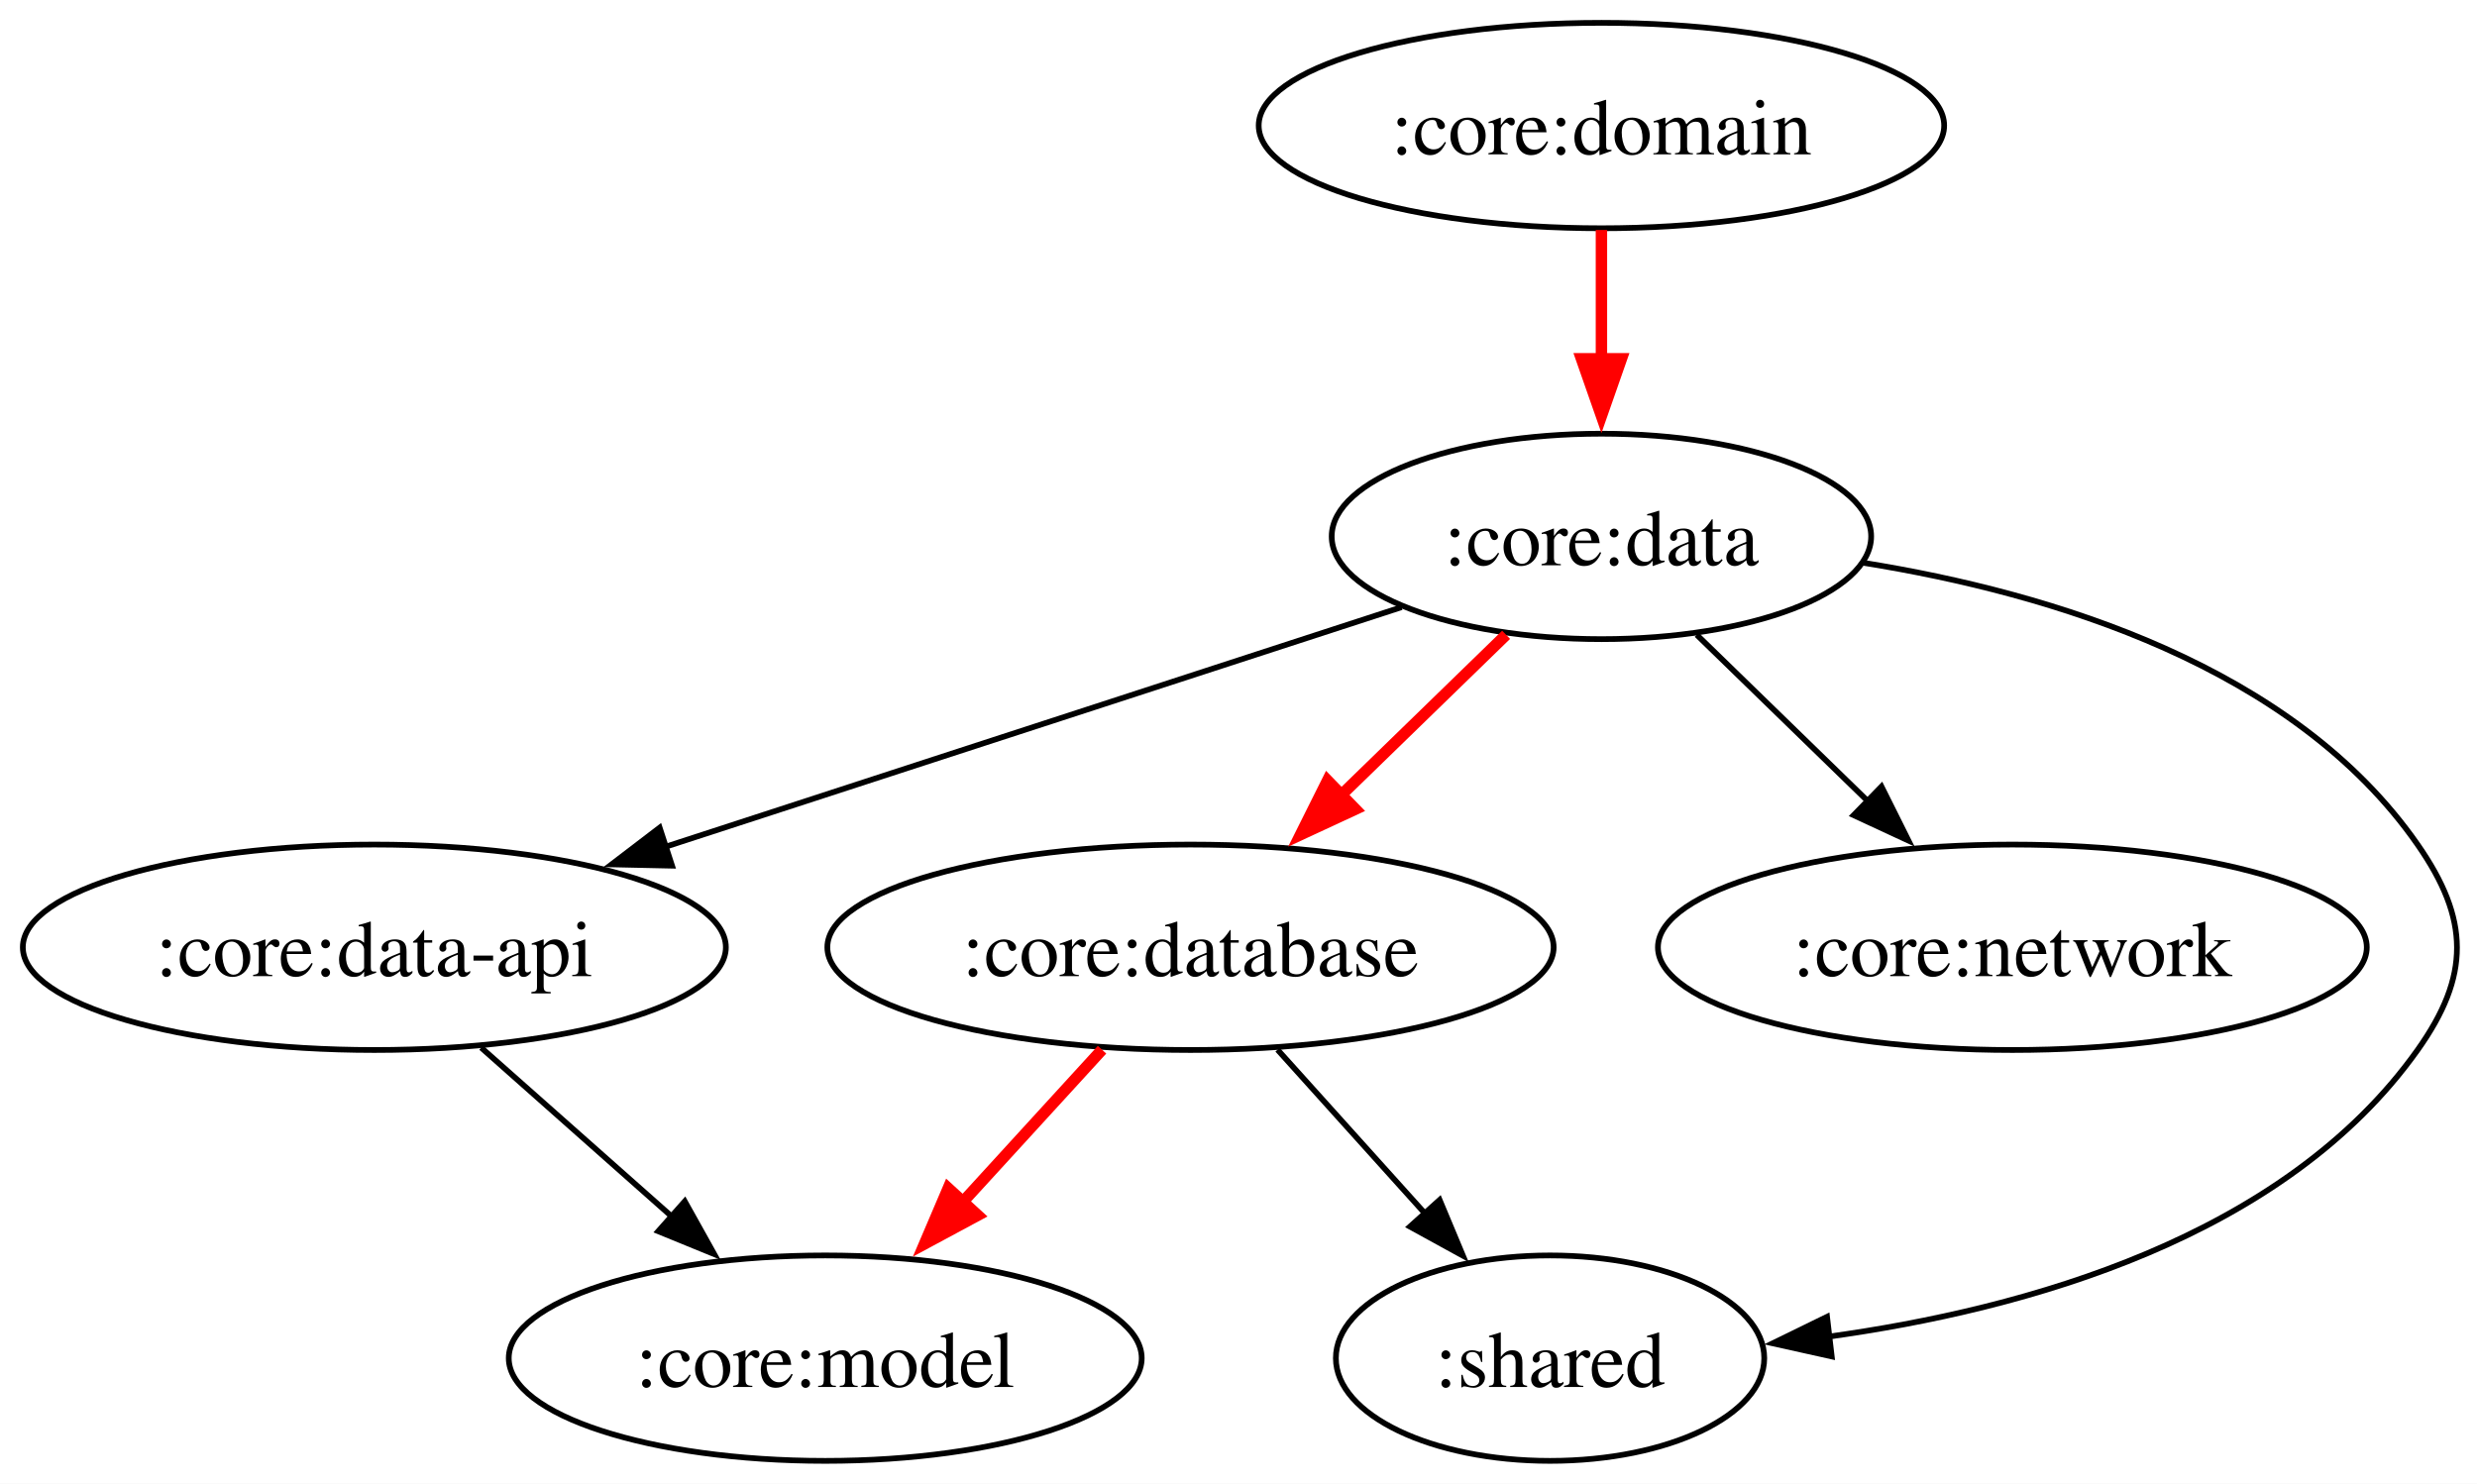
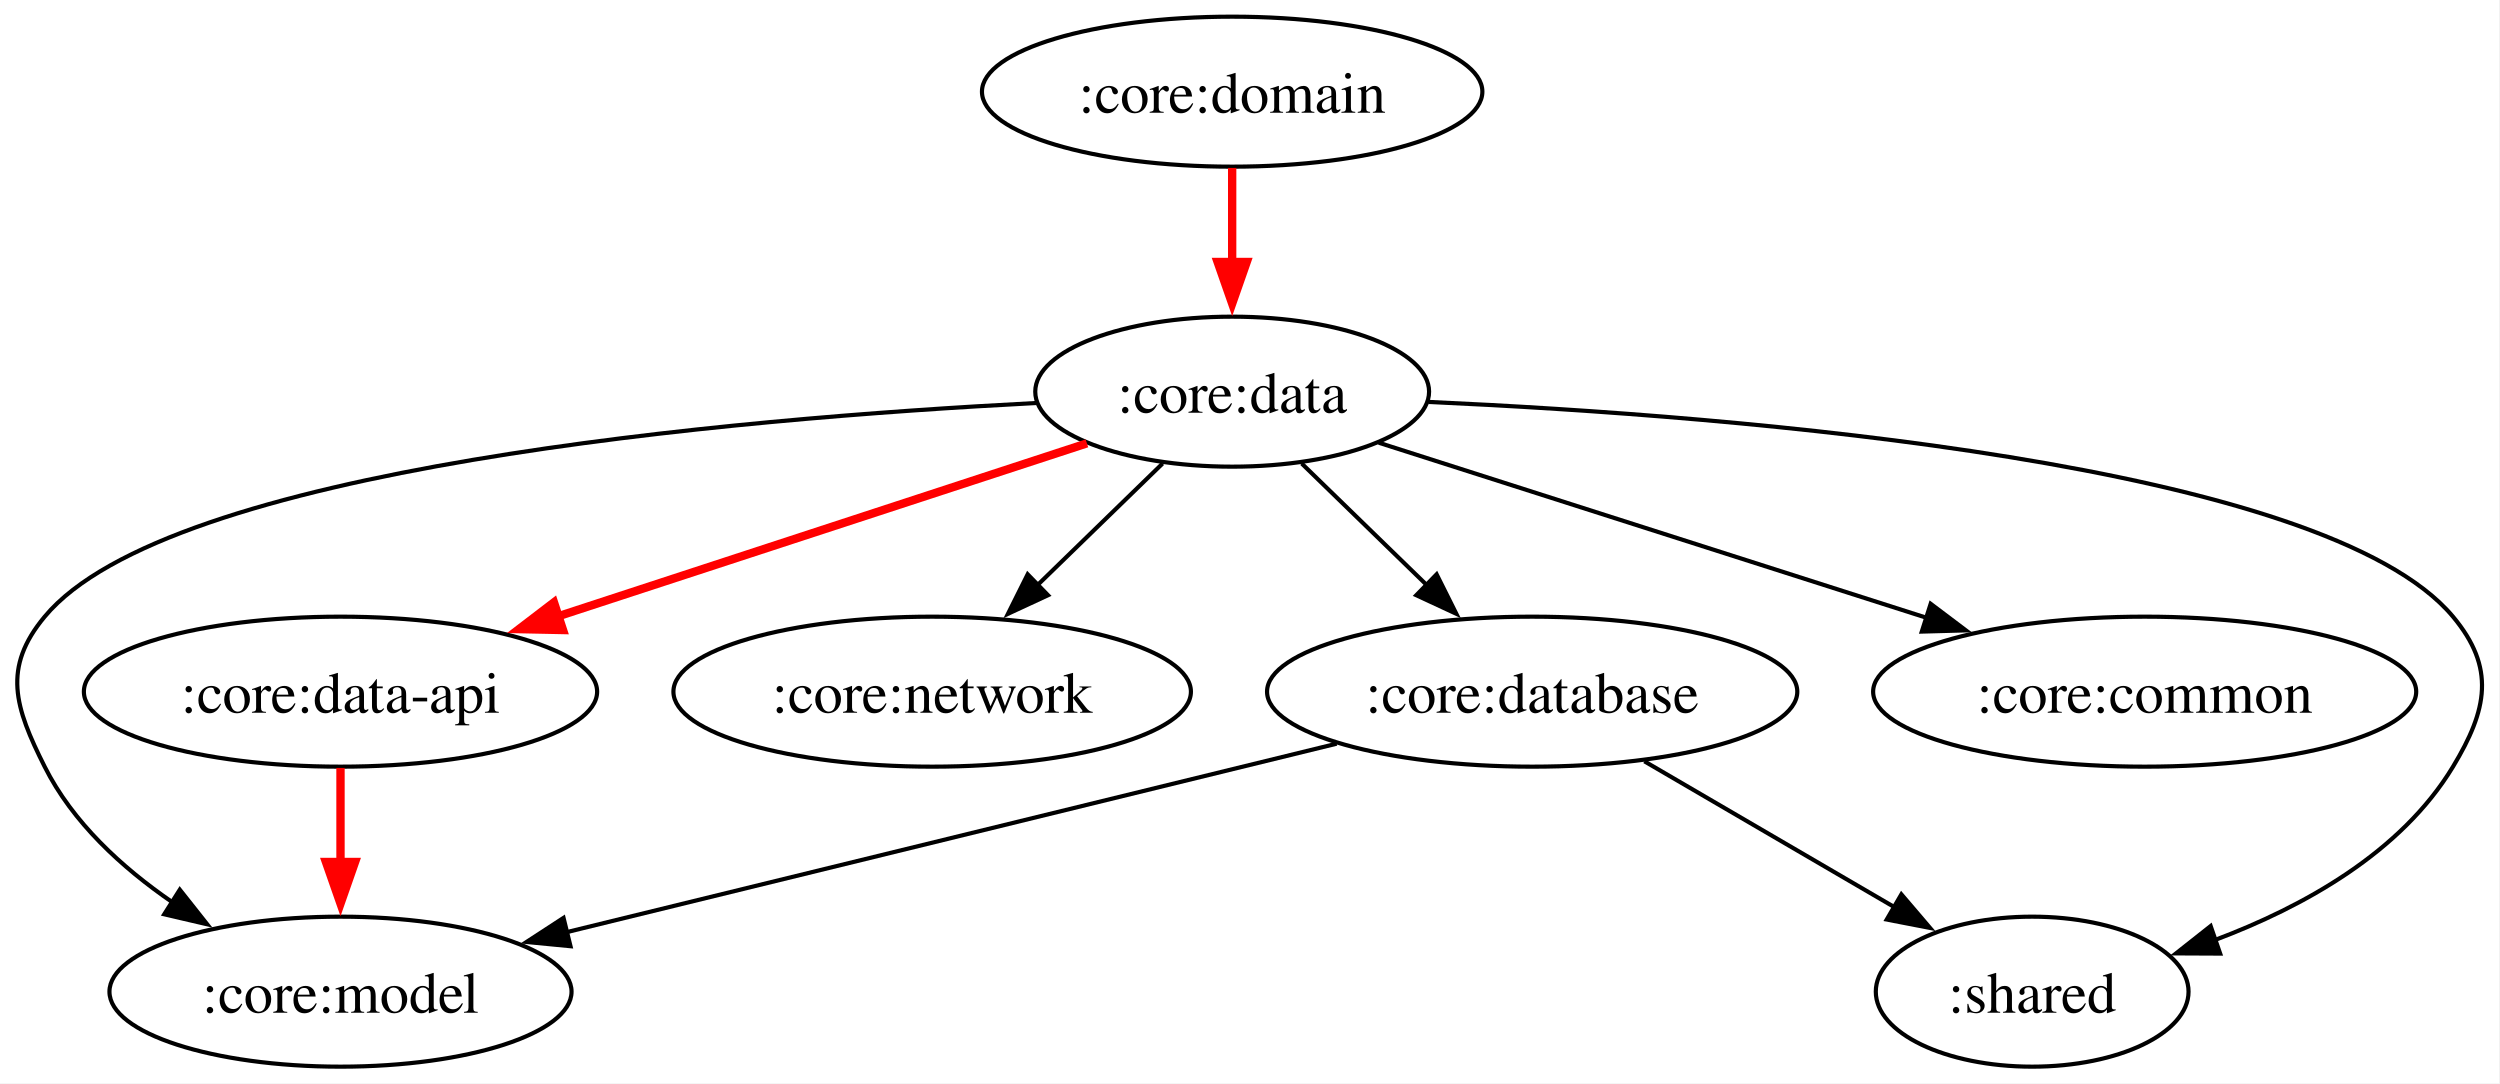
- <svg xmlns="http://www.w3.org/2000/svg" width="434pt" height="260pt" viewBox="0 0 434 260">
-   <g class="graph">
-     <path fill="#fff" d="M0 260V0h434.5v260z" />
-     <g class="node" transform="translate(4 256)">
-       <ellipse cx="276.59" cy="-234" fill="none" stroke="#000" rx="60.05" ry="18" />
-       <text xml:space="preserve" x="276.59" y="-228.95" font-family="Times,serif" font-size="14" text-anchor="middle">:core:domain</text>
+ <svg xmlns="http://www.w3.org/2000/svg" width="800" height="260pt" viewBox="0 0 600 260">
+   <g class="graph" transform="translate(4 256)">
+     <path fill="#fff" d="M-4 4v-260h599.79V4z" />
+     <g class="node">
+       <ellipse cx="291.72" cy="-234" fill="none" stroke="#000" rx="60.05" ry="18" />
+       <text xml:space="preserve" x="291.72" y="-228.95" font-family="Times,serif" font-size="14" text-anchor="middle">:core:domain</text>
    </g>
-     <g class="node" transform="translate(4 256)">
-       <ellipse cx="276.59" cy="-162" fill="none" stroke="#000" rx="47.26" ry="18" />
-       <text xml:space="preserve" x="276.59" y="-156.95" font-family="Times,serif" font-size="14" text-anchor="middle">:core:data</text>
+     <g class="node">
+       <ellipse cx="291.72" cy="-162" fill="none" stroke="#000" rx="47.26" ry="18" />
+       <text xml:space="preserve" x="291.72" y="-156.95" font-family="Times,serif" font-size="14" text-anchor="middle">:core:data</text>
    </g>
-     <g stroke="red" stroke-width="2" class="edge">
-       <path fill="none" d="M280.59 40.3v24.16" />
-       <path fill="red" d="m284.09 62.87-3.5 10-3.5-10z" />
+     <g class="edge">
+       <path fill="none" stroke="red" stroke-width="2" d="M291.72-215.7v24.16" />
+       <path fill="red" stroke="red" stroke-width="2" d="m295.22-193.13-3.5 10-3.5-10z" />
    </g>
-     <g class="node" transform="translate(4 256)">
-       <ellipse cx="204.59" cy="-90" fill="none" stroke="#000" rx="63.63" ry="18" />
-       <text xml:space="preserve" x="204.59" y="-84.95" font-family="Times,serif" font-size="14" text-anchor="middle">:core:database</text>
+     <g class="node">
+       <ellipse cx="77.72" cy="-18" fill="none" stroke="#000" rx="55.45" ry="18" />
+       <text xml:space="preserve" x="77.72" y="-12.95" font-family="Times,serif" font-size="14" text-anchor="middle">:core:model</text>
    </g>
-     <g stroke="red" stroke-width="2" class="edge">
-       <path fill="none" d="M263.89 111.24c-8.96 8.7-20.18 19.61-30.17 29.33" />
-       <path fill="red" d="m237.48 141.8-9.61 4.46 4.73-9.48z" />
+     <g class="edge">
+       <path fill="none" stroke="#000" d="M244.68-159.28C171.69-155.5 36.43-143.75 6.72-108c-10.23 12.3-7.18 21.7 0 36 6.69 13.35 18.51 24.19 30.61 32.51" />
+       <path stroke="#000" d="m39.15-42.48 6.58 8.31-10.32-2.4z" />
    </g>
-     <g class="node" transform="translate(4 256)">
-       <ellipse cx="61.59" cy="-90" fill="none" stroke="#000" rx="61.59" ry="18" />
-       <text xml:space="preserve" x="61.59" y="-84.95" font-family="Times,serif" font-size="14" text-anchor="middle">:core:data-api</text>
+     <g class="node">
+       <ellipse cx="77.72" cy="-90" fill="none" stroke="#000" rx="61.59" ry="18" />
+       <text xml:space="preserve" x="77.72" y="-84.95" font-family="Times,serif" font-size="14" text-anchor="middle">:core:data-api</text>
    </g>
-     <g stroke="#000" class="edge">
-       <path fill="none" d="M245.57 106.4c-35.03 11.41-89.26 29.06-129.04 42.01" />
-       <path d="m117.75 151.7-10.59-.23 8.42-6.43z" />
+     <g class="edge">
+       <path fill="none" stroke="red" stroke-width="2" d="M256.86-149.6c-34.86 11.41-88.84 29.06-128.44 42.01" />
+       <path fill="red" stroke="red" stroke-width="2" d="m131.13-104.79-10.59-.22 8.41-6.43z" />
    </g>
-     <g class="node" transform="translate(4 256)">
-       <ellipse cx="348.59" cy="-90" fill="none" stroke="#000" rx="62.1" ry="18" />
-       <text xml:space="preserve" x="348.59" y="-84.95" font-family="Times,serif" font-size="14" text-anchor="middle">:core:network</text>
+     <g class="node">
+       <ellipse cx="219.72" cy="-90" fill="none" stroke="#000" rx="62.1" ry="18" />
+       <text xml:space="preserve" x="219.72" y="-84.95" font-family="Times,serif" font-size="14" text-anchor="middle">:core:network</text>
    </g>
-     <g stroke="#000" class="edge">
-       <path fill="none" d="M297.29 111.24c8.95 8.7 20.18 19.61 30.16 29.33" />
-       <path d="m329.66 137.83 4.73 9.48-9.61-4.46z" />
+     <g class="edge">
+       <path fill="none" stroke="#000" d="M275.02-144.76c-8.96 8.7-20.18 19.61-30.17 29.33" />
+       <path stroke="#000" d="m247.52-113.15-9.61 4.46 4.73-9.48z" />
    </g>
-     <g class="node" transform="translate(4 256)">
-       <ellipse cx="267.59" cy="-18" fill="none" stroke="#000" rx="37.53" ry="18" />
-       <text xml:space="preserve" x="267.59" y="-12.95" font-family="Times,serif" font-size="14" text-anchor="middle">:shared</text>
+     <g class="node">
+       <ellipse cx="483.72" cy="-18" fill="none" stroke="#000" rx="37.53" ry="18" />
+       <text xml:space="preserve" x="483.72" y="-12.95" font-family="Times,serif" font-size="14" text-anchor="middle">:shared</text>
    </g>
-     <g stroke="#000" class="edge">
-       <path fill="none" d="M326.59 98.64c32.99 5.3 75.3 18.17 97 49.36 9.14 13.13 9.26 22.96 0 36-23.3 32.79-68.44 45.46-103.51 50.27" />
-       <path d="m320.94 237.7-10.34-2.3 9.52-4.65z" />
+     <g class="edge">
+       <path fill="none" stroke="#000" d="M338.84-159.54c74.73 3.41 215.1 14.69 245.88 51.54 10.25 12.28 8.27 22.31 0 36-12.48 20.64-35.94 33.63-57.11 41.59" />
+       <path stroke="#000" d="m528.84-27.14-10.59-.05 8.31-6.56z" />
    </g>
-     <g stroke="#000" class="edge">
-       <path fill="none" d="M223.84 183.95c7.8 8.67 17.45 19.38 26.02 28.9" />
-       <path d="m252.24 210.27 4.09 9.78-9.29-5.1z" />
+     <g class="node">
+       <ellipse cx="510.72" cy="-90" fill="none" stroke="#000" rx="65.17" ry="18" />
+       <text xml:space="preserve" x="510.72" y="-84.95" font-family="Times,serif" font-size="14" text-anchor="middle">:core:common</text>
    </g>
-     <g class="node" transform="translate(4 256)">
-       <ellipse cx="140.59" cy="-18" fill="none" stroke="#000" rx="55.45" ry="18" />
-       <text xml:space="preserve" x="140.59" y="-12.95" font-family="Times,serif" font-size="14" text-anchor="middle">:core:model</text>
+     <g class="edge">
+       <path fill="none" stroke="#000" d="M326.9-149.75c35.55 11.36 90.9 29.05 131.57 42.05" />
+       <path stroke="#000" d="m459.36-111.09 8.46 6.38-10.59.29z" />
    </g>
-     <g stroke="red" stroke-width="2" class="edge">
-       <path fill="none" d="M193.09 183.95c-7.62 8.34-16.97 18.56-25.42 27.8" />
-       <path fill="red" d="m171.31 212.96-9.33 5.02 4.16-9.75z" />
+     <g class="node">
+       <ellipse cx="363.72" cy="-90" fill="none" stroke="#000" rx="63.63" ry="18" />
+       <text xml:space="preserve" x="363.72" y="-84.95" font-family="Times,serif" font-size="14" text-anchor="middle">:core:database</text>
    </g>
-     <g stroke="#000" class="edge">
-       <path fill="none" d="M84.31 183.59c10.01 8.87 22.51 19.94 33.52 29.7" />
-       <path d="m119.98 210.52 5.16 9.25-9.81-4.01z" />
+     <g class="edge">
+       <path fill="none" stroke="#000" d="M308.41-144.76c8.96 8.7 20.18 19.61 30.17 29.33" />
+       <path stroke="#000" d="m340.79-118.17 4.73 9.48-9.61-4.46z" />
+     </g>
+     <g class="edge">
+       <path fill="none" stroke="red" stroke-width="2" d="M77.72-71.7v24.16" />
+       <path fill="red" stroke="red" stroke-width="2" d="m81.22-49.13-3.5 10-3.5-10z" />
+     </g>
+     <g class="edge">
+       <path fill="none" stroke="#000" d="M316.81-77.52c-50.75 12.42-131.54 32.2-184.95 45.27" />
+       <path stroke="#000" d="m132.92-28.91-10.55-1.02 8.88-5.78z" />
+     </g>
+     <g class="edge">
+       <path fill="none" stroke="#000" d="M390.65-73.29c17.8 10.39 41.26 24.07 60.17 35.1" />
+       <path stroke="#000" d="m452.33-41.36 6.88 8.06-10.4-2.01z" />
    </g>
  </g>
</svg>
